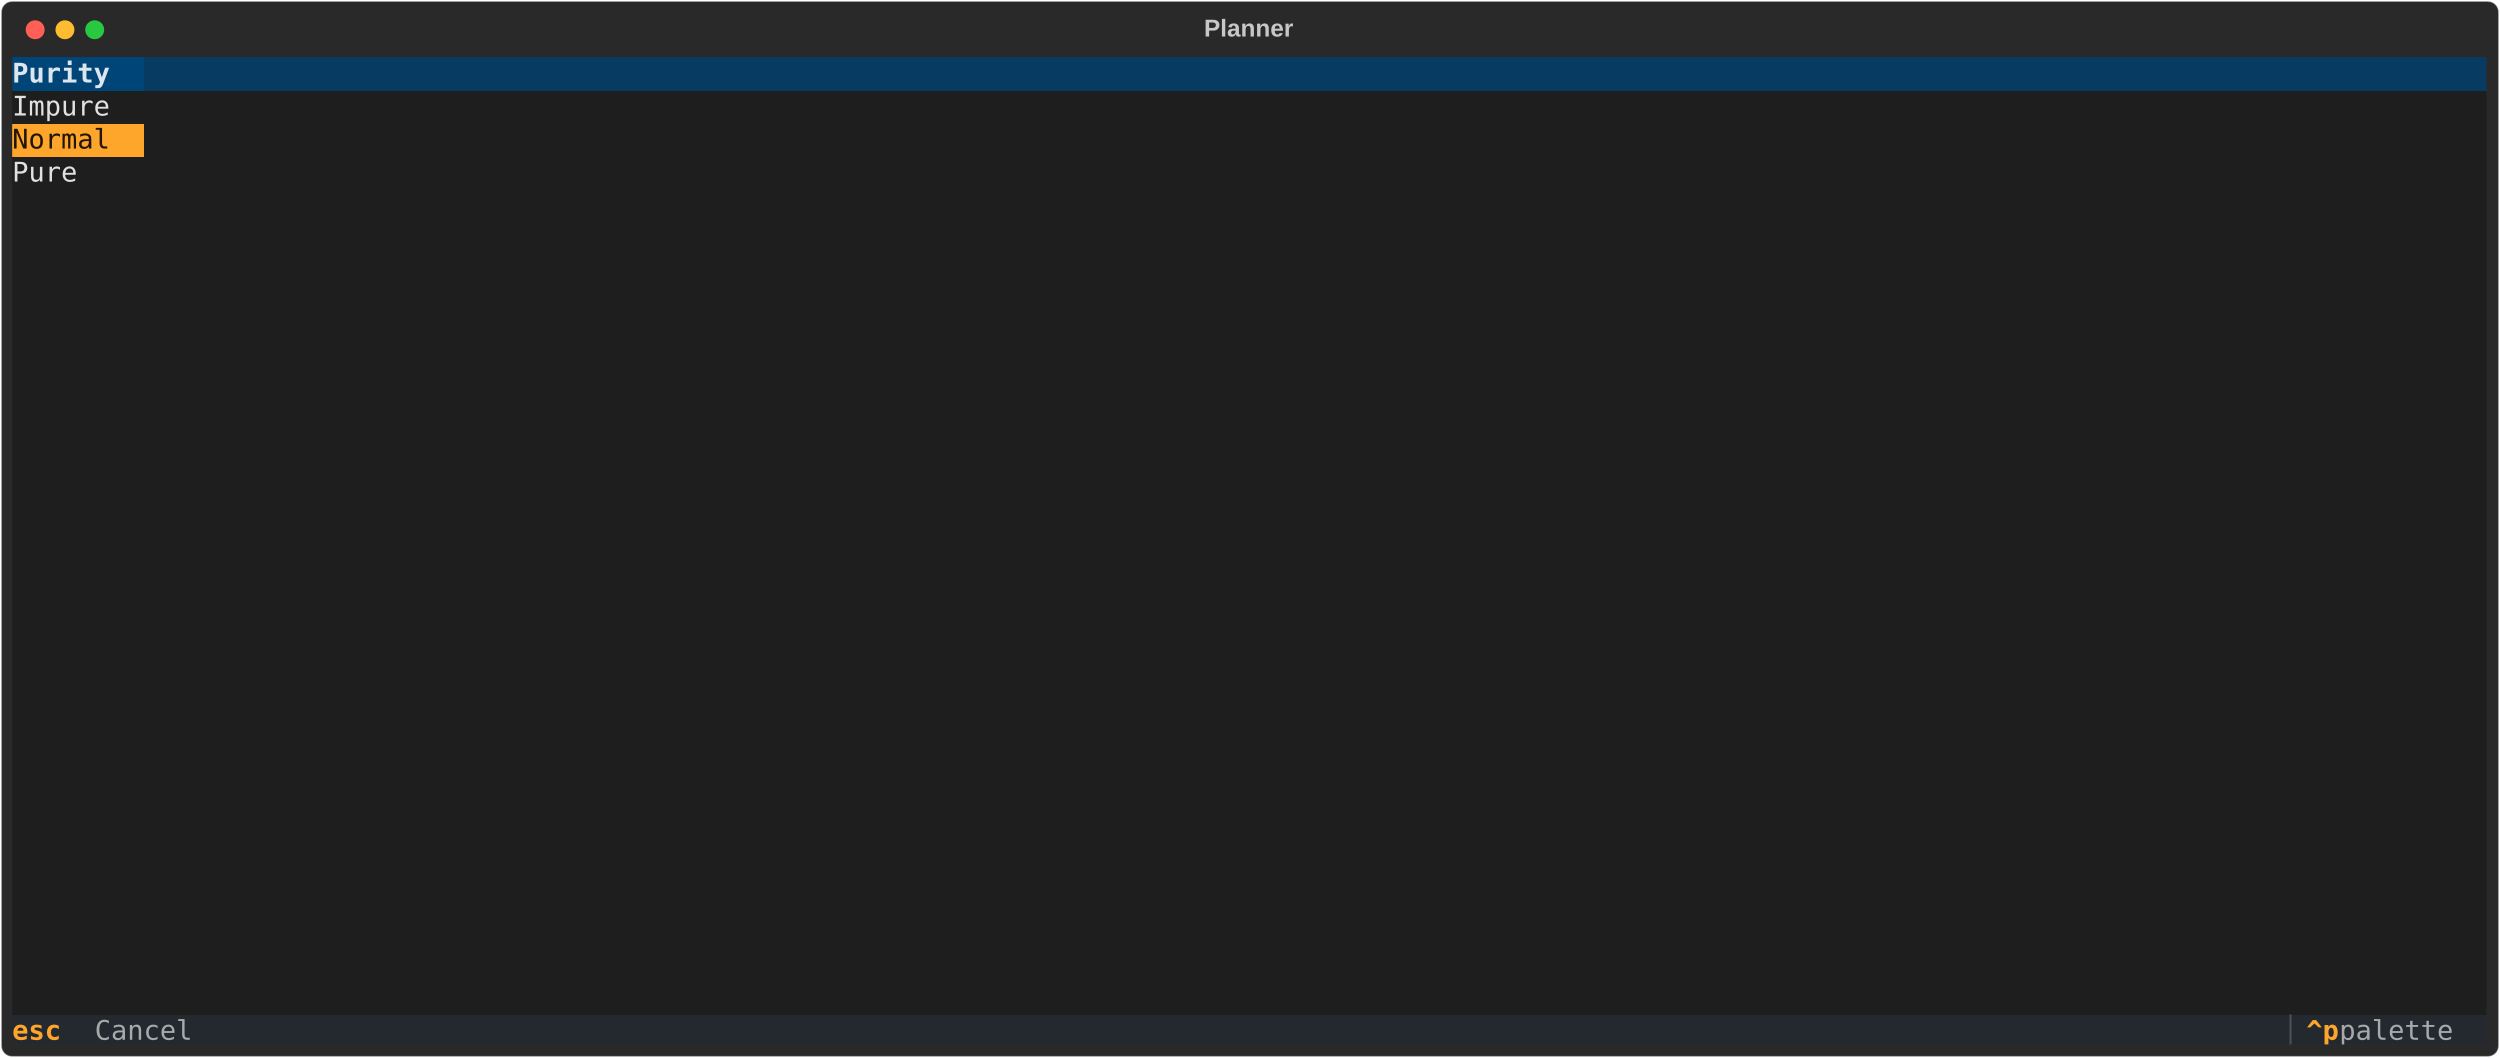
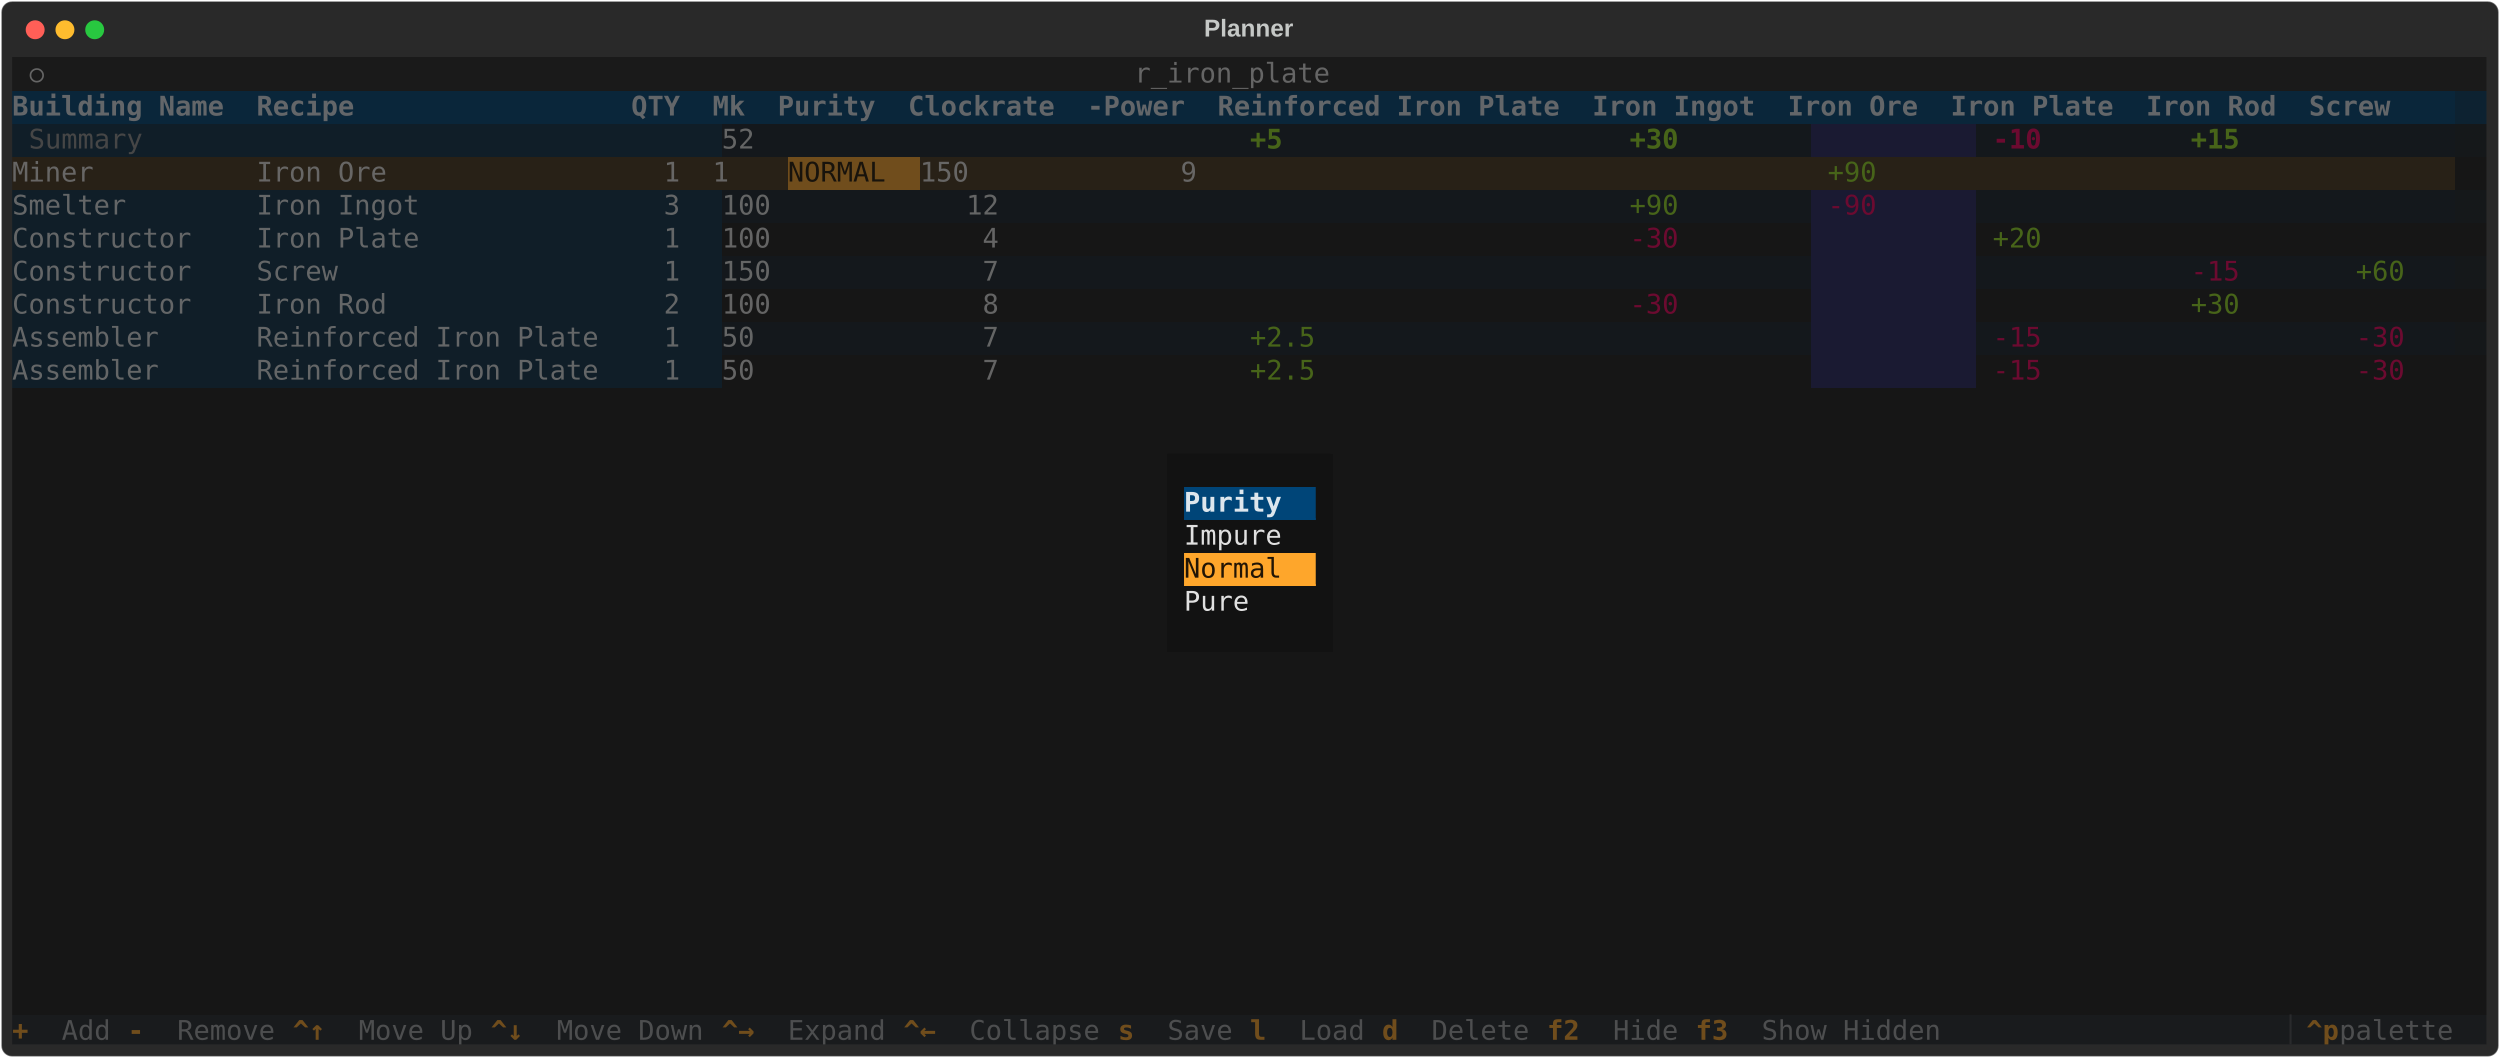
<svg xmlns="http://www.w3.org/2000/svg" class="rich-terminal" viewBox="0 0 1848 782.0">
  <style>

    @font-face {
        font-family: "Fira Code";
        src: local("FiraCode-Regular"),
                url("https://cdnjs.cloudflare.com/ajax/libs/firacode/6.2.0/woff2/FiraCode-Regular.woff2") format("woff2"),
                url("https://cdnjs.cloudflare.com/ajax/libs/firacode/6.2.0/woff/FiraCode-Regular.woff") format("woff");
        font-style: normal;
        font-weight: 400;
    }
    @font-face {
        font-family: "Fira Code";
        src: local("FiraCode-Bold"),
                url("https://cdnjs.cloudflare.com/ajax/libs/firacode/6.2.0/woff2/FiraCode-Bold.woff2") format("woff2"),
                url("https://cdnjs.cloudflare.com/ajax/libs/firacode/6.2.0/woff/FiraCode-Bold.woff") format("woff");
        font-style: bold;
        font-weight: 700;
    }

-     .terminal-1578065207-matrix {
+     .terminal-2297767267-matrix {
        font-family: Fira Code, monospace;
        font-size: 20px;
        line-height: 24.4px;
        font-variant-east-asian: full-width;
    }

-     .terminal-1578065207-title {
+     .terminal-2297767267-title {
        font-size: 18px;
        font-weight: bold;
        font-family: arial;
    }

-     .terminal-1578065207-r1 { fill: #dde6ed;font-weight: bold }
- .terminal-1578065207-r2 { fill: #dde6ed }
- .terminal-1578065207-r3 { fill: #c5c8c6 }
- .terminal-1578065207-r4 { fill: #e1e1e1 }
- .terminal-1578065207-r5 { fill: #211505 }
- .terminal-1578065207-r6 { fill: #fea62b;font-weight: bold }
- .terminal-1578065207-r7 { fill: #a7a9ab }
- .terminal-1578065207-r8 { fill: #e2e3e3 }
- .terminal-1578065207-r9 { fill: #4c5055 }
+     .terminal-2297767267-r1 { fill: #e0e0e0 }
+ .terminal-2297767267-r2 { fill: #656565 }
+ .terminal-2297767267-r3 { fill: #c5c8c6 }
+ .terminal-2297767267-r4 { fill: #636669;font-weight: bold }
+ .terminal-2297767267-r5 { fill: #636669 }
+ .terminal-2297767267-r6 { fill: #646667 }
+ .terminal-2297767267-r7 { fill: #464646 }
+ .terminal-2297767267-r8 { fill: #646565 }
+ .terminal-2297767267-r9 { fill: #476419;font-weight: bold }
+ .terminal-2297767267-r10 { fill: #6c0a30;font-weight: bold }
+ .terminal-2297767267-r11 { fill: #676665 }
+ .terminal-2297767267-r12 { fill: #18130c }
+ .terminal-2297767267-r13 { fill: #476419 }
+ .terminal-2297767267-r14 { fill: #646464 }
+ .terminal-2297767267-r15 { fill: #6c0a30 }
+ .terminal-2297767267-r16 { fill: #121212 }
+ .terminal-2297767267-r17 { fill: #dde6ed;font-weight: bold }
+ .terminal-2297767267-r18 { fill: #dde6ed }
+ .terminal-2297767267-r19 { fill: #211505 }
+ .terminal-2297767267-r20 { fill: #704d1c;font-weight: bold }
+ .terminal-2297767267-r21 { fill: #4d4e4f }
+ .terminal-2297767267-r22 { fill: #292a2c }
    </style>
  <defs>
-     <clipPath id="terminal-1578065207-clip-terminal">
+     <clipPath id="terminal-2297767267-clip-terminal">
      <rect x="0" y="0" width="1829.0" height="731.0" />
    </clipPath>
-     <clipPath id="terminal-1578065207-line-0">
+     <clipPath id="terminal-2297767267-line-0">
      <rect x="0" y="1.5" width="1830" height="24.65" />
    </clipPath>
-     <clipPath id="terminal-1578065207-line-1">
+     <clipPath id="terminal-2297767267-line-1">
      <rect x="0" y="25.9" width="1830" height="24.65" />
    </clipPath>
-     <clipPath id="terminal-1578065207-line-2">
+     <clipPath id="terminal-2297767267-line-2">
      <rect x="0" y="50.3" width="1830" height="24.65" />
    </clipPath>
-     <clipPath id="terminal-1578065207-line-3">
+     <clipPath id="terminal-2297767267-line-3">
      <rect x="0" y="74.7" width="1830" height="24.65" />
    </clipPath>
-     <clipPath id="terminal-1578065207-line-4">
+     <clipPath id="terminal-2297767267-line-4">
      <rect x="0" y="99.1" width="1830" height="24.65" />
    </clipPath>
-     <clipPath id="terminal-1578065207-line-5">
+     <clipPath id="terminal-2297767267-line-5">
      <rect x="0" y="123.5" width="1830" height="24.65" />
    </clipPath>
-     <clipPath id="terminal-1578065207-line-6">
+     <clipPath id="terminal-2297767267-line-6">
      <rect x="0" y="147.9" width="1830" height="24.65" />
    </clipPath>
-     <clipPath id="terminal-1578065207-line-7">
+     <clipPath id="terminal-2297767267-line-7">
      <rect x="0" y="172.3" width="1830" height="24.65" />
    </clipPath>
-     <clipPath id="terminal-1578065207-line-8">
+     <clipPath id="terminal-2297767267-line-8">
      <rect x="0" y="196.7" width="1830" height="24.65" />
    </clipPath>
-     <clipPath id="terminal-1578065207-line-9">
+     <clipPath id="terminal-2297767267-line-9">
      <rect x="0" y="221.1" width="1830" height="24.65" />
    </clipPath>
-     <clipPath id="terminal-1578065207-line-10">
+     <clipPath id="terminal-2297767267-line-10">
      <rect x="0" y="245.5" width="1830" height="24.65" />
    </clipPath>
-     <clipPath id="terminal-1578065207-line-11">
+     <clipPath id="terminal-2297767267-line-11">
      <rect x="0" y="269.9" width="1830" height="24.65" />
    </clipPath>
-     <clipPath id="terminal-1578065207-line-12">
+     <clipPath id="terminal-2297767267-line-12">
      <rect x="0" y="294.3" width="1830" height="24.65" />
    </clipPath>
-     <clipPath id="terminal-1578065207-line-13">
+     <clipPath id="terminal-2297767267-line-13">
      <rect x="0" y="318.7" width="1830" height="24.65" />
    </clipPath>
-     <clipPath id="terminal-1578065207-line-14">
+     <clipPath id="terminal-2297767267-line-14">
      <rect x="0" y="343.1" width="1830" height="24.65" />
    </clipPath>
-     <clipPath id="terminal-1578065207-line-15">
+     <clipPath id="terminal-2297767267-line-15">
      <rect x="0" y="367.5" width="1830" height="24.65" />
    </clipPath>
-     <clipPath id="terminal-1578065207-line-16">
+     <clipPath id="terminal-2297767267-line-16">
      <rect x="0" y="391.9" width="1830" height="24.65" />
    </clipPath>
-     <clipPath id="terminal-1578065207-line-17">
+     <clipPath id="terminal-2297767267-line-17">
      <rect x="0" y="416.3" width="1830" height="24.65" />
    </clipPath>
-     <clipPath id="terminal-1578065207-line-18">
+     <clipPath id="terminal-2297767267-line-18">
      <rect x="0" y="440.7" width="1830" height="24.65" />
    </clipPath>
-     <clipPath id="terminal-1578065207-line-19">
+     <clipPath id="terminal-2297767267-line-19">
      <rect x="0" y="465.1" width="1830" height="24.65" />
    </clipPath>
-     <clipPath id="terminal-1578065207-line-20">
+     <clipPath id="terminal-2297767267-line-20">
      <rect x="0" y="489.5" width="1830" height="24.65" />
    </clipPath>
-     <clipPath id="terminal-1578065207-line-21">
+     <clipPath id="terminal-2297767267-line-21">
      <rect x="0" y="513.9" width="1830" height="24.65" />
    </clipPath>
-     <clipPath id="terminal-1578065207-line-22">
+     <clipPath id="terminal-2297767267-line-22">
      <rect x="0" y="538.3" width="1830" height="24.65" />
    </clipPath>
-     <clipPath id="terminal-1578065207-line-23">
+     <clipPath id="terminal-2297767267-line-23">
      <rect x="0" y="562.7" width="1830" height="24.65" />
    </clipPath>
-     <clipPath id="terminal-1578065207-line-24">
+     <clipPath id="terminal-2297767267-line-24">
      <rect x="0" y="587.1" width="1830" height="24.65" />
    </clipPath>
-     <clipPath id="terminal-1578065207-line-25">
+     <clipPath id="terminal-2297767267-line-25">
      <rect x="0" y="611.5" width="1830" height="24.65" />
    </clipPath>
-     <clipPath id="terminal-1578065207-line-26">
+     <clipPath id="terminal-2297767267-line-26">
      <rect x="0" y="635.9" width="1830" height="24.65" />
    </clipPath>
-     <clipPath id="terminal-1578065207-line-27">
+     <clipPath id="terminal-2297767267-line-27">
      <rect x="0" y="660.3" width="1830" height="24.65" />
    </clipPath>
-     <clipPath id="terminal-1578065207-line-28">
+     <clipPath id="terminal-2297767267-line-28">
      <rect x="0" y="684.7" width="1830" height="24.65" />
    </clipPath>
  </defs>
  <rect fill="#292929" stroke="rgba(255,255,255,0.35)" stroke-width="1" x="1" y="1" width="1846" height="780" rx="8" />
-   <text class="terminal-1578065207-title" fill="#c5c8c6" text-anchor="middle" x="923" y="27">Planner</text>
+   <text class="terminal-2297767267-title" fill="#c5c8c6" text-anchor="middle" x="923" y="27">Planner</text>
  <g transform="translate(26,22)">
    <circle cx="0" cy="0" r="7" fill="#ff5f57" />
    <circle cx="22" cy="0" r="7" fill="#febc2e" />
    <circle cx="44" cy="0" r="7" fill="#28c840" />
  </g>
-   <g transform="translate(9, 41)" clip-path="url(#terminal-1578065207-clip-terminal)">
-     <rect fill="#004578" x="0" y="1.5" width="97.6" height="24.65" shape-rendering="crispEdges" />
-     <rect fill="#073b61" x="97.6" y="1.5" width="1732.4" height="24.65" shape-rendering="crispEdges" />
-     <rect fill="#1e1e1e" x="0" y="25.9" width="97.6" height="24.65" shape-rendering="crispEdges" />
-     <rect fill="#1e1e1e" x="97.6" y="25.9" width="1732.4" height="24.65" shape-rendering="crispEdges" />
-     <rect fill="#fea62b" x="0" y="50.3" width="97.6" height="24.65" shape-rendering="crispEdges" />
-     <rect fill="#1e1e1e" x="97.6" y="50.3" width="1732.4" height="24.65" shape-rendering="crispEdges" />
-     <rect fill="#1e1e1e" x="0" y="74.7" width="97.6" height="24.65" shape-rendering="crispEdges" />
-     <rect fill="#1e1e1e" x="97.6" y="74.7" width="1732.4" height="24.65" shape-rendering="crispEdges" />
-     <rect fill="#1e1e1e" x="0" y="99.1" width="1830" height="24.65" shape-rendering="crispEdges" />
-     <rect fill="#1e1e1e" x="0" y="123.5" width="1830" height="24.65" shape-rendering="crispEdges" />
-     <rect fill="#1e1e1e" x="0" y="147.9" width="1830" height="24.65" shape-rendering="crispEdges" />
-     <rect fill="#1e1e1e" x="0" y="172.3" width="1830" height="24.65" shape-rendering="crispEdges" />
-     <rect fill="#1e1e1e" x="0" y="196.7" width="1830" height="24.65" shape-rendering="crispEdges" />
-     <rect fill="#1e1e1e" x="0" y="221.1" width="1830" height="24.65" shape-rendering="crispEdges" />
-     <rect fill="#1e1e1e" x="0" y="245.5" width="1830" height="24.65" shape-rendering="crispEdges" />
-     <rect fill="#1e1e1e" x="0" y="269.9" width="1830" height="24.65" shape-rendering="crispEdges" />
-     <rect fill="#1e1e1e" x="0" y="294.3" width="1830" height="24.65" shape-rendering="crispEdges" />
-     <rect fill="#1e1e1e" x="0" y="318.7" width="1830" height="24.65" shape-rendering="crispEdges" />
-     <rect fill="#1e1e1e" x="0" y="343.1" width="1830" height="24.65" shape-rendering="crispEdges" />
-     <rect fill="#1e1e1e" x="0" y="367.5" width="1830" height="24.65" shape-rendering="crispEdges" />
-     <rect fill="#1e1e1e" x="0" y="391.9" width="1830" height="24.65" shape-rendering="crispEdges" />
-     <rect fill="#1e1e1e" x="0" y="416.3" width="1830" height="24.65" shape-rendering="crispEdges" />
-     <rect fill="#1e1e1e" x="0" y="440.7" width="1830" height="24.65" shape-rendering="crispEdges" />
-     <rect fill="#1e1e1e" x="0" y="465.1" width="1830" height="24.65" shape-rendering="crispEdges" />
-     <rect fill="#1e1e1e" x="0" y="489.5" width="1830" height="24.65" shape-rendering="crispEdges" />
-     <rect fill="#1e1e1e" x="0" y="513.9" width="1830" height="24.65" shape-rendering="crispEdges" />
-     <rect fill="#1e1e1e" x="0" y="538.3" width="1830" height="24.65" shape-rendering="crispEdges" />
-     <rect fill="#1e1e1e" x="0" y="562.7" width="1830" height="24.65" shape-rendering="crispEdges" />
-     <rect fill="#1e1e1e" x="0" y="587.1" width="1830" height="24.65" shape-rendering="crispEdges" />
-     <rect fill="#1e1e1e" x="0" y="611.5" width="1830" height="24.65" shape-rendering="crispEdges" />
-     <rect fill="#1e1e1e" x="0" y="635.9" width="1830" height="24.65" shape-rendering="crispEdges" />
-     <rect fill="#1e1e1e" x="0" y="660.3" width="1830" height="24.65" shape-rendering="crispEdges" />
-     <rect fill="#1e1e1e" x="0" y="684.7" width="1830" height="24.65" shape-rendering="crispEdges" />
-     <rect fill="#24292f" x="0" y="709.1" width="61" height="24.65" shape-rendering="crispEdges" />
-     <rect fill="#24292f" x="61" y="709.1" width="85.4" height="24.65" shape-rendering="crispEdges" />
-     <rect fill="#24292f" x="146.4" y="709.1" width="1537.2" height="24.65" shape-rendering="crispEdges" />
-     <rect fill="#24292f" x="1683.6" y="709.1" width="12.2" height="24.65" shape-rendering="crispEdges" />
-     <rect fill="#24292f" x="1695.8" y="709.1" width="24.4" height="24.65" shape-rendering="crispEdges" />
-     <rect fill="#24292f" x="1720.2" y="709.1" width="97.6" height="24.65" shape-rendering="crispEdges" />
-     <rect fill="#24292f" x="1817.8" y="709.1" width="12.2" height="24.65" shape-rendering="crispEdges" />
-     <g class="terminal-1578065207-matrix">
-       <text class="terminal-1578065207-r1" x="0" y="20" textLength="97.6" clip-path="url(#terminal-1578065207-line-0)"> Purity </text>
-       <text class="terminal-1578065207-r3" x="1830" y="20" textLength="12.2" clip-path="url(#terminal-1578065207-line-0)">
- </text>
-       <text class="terminal-1578065207-r4" x="0" y="44.4" textLength="97.6" clip-path="url(#terminal-1578065207-line-1)"> Impure </text>
-       <text class="terminal-1578065207-r3" x="1830" y="44.4" textLength="12.2" clip-path="url(#terminal-1578065207-line-1)">
- </text>
-       <text class="terminal-1578065207-r5" x="0" y="68.8" textLength="97.6" clip-path="url(#terminal-1578065207-line-2)"> Normal </text>
-       <text class="terminal-1578065207-r3" x="1830" y="68.8" textLength="12.2" clip-path="url(#terminal-1578065207-line-2)">
- </text>
-       <text class="terminal-1578065207-r4" x="0" y="93.2" textLength="97.6" clip-path="url(#terminal-1578065207-line-3)"> Pure   </text>
-       <text class="terminal-1578065207-r3" x="1830" y="93.2" textLength="12.2" clip-path="url(#terminal-1578065207-line-3)">
- </text>
-       <text class="terminal-1578065207-r3" x="1830" y="117.6" textLength="12.2" clip-path="url(#terminal-1578065207-line-4)">
- </text>
-       <text class="terminal-1578065207-r3" x="1830" y="142" textLength="12.2" clip-path="url(#terminal-1578065207-line-5)">
- </text>
-       <text class="terminal-1578065207-r3" x="1830" y="166.4" textLength="12.2" clip-path="url(#terminal-1578065207-line-6)">
- </text>
-       <text class="terminal-1578065207-r3" x="1830" y="190.8" textLength="12.2" clip-path="url(#terminal-1578065207-line-7)">
- </text>
-       <text class="terminal-1578065207-r3" x="1830" y="215.2" textLength="12.2" clip-path="url(#terminal-1578065207-line-8)">
- </text>
-       <text class="terminal-1578065207-r3" x="1830" y="239.6" textLength="12.2" clip-path="url(#terminal-1578065207-line-9)">
- </text>
-       <text class="terminal-1578065207-r3" x="1830" y="264" textLength="12.2" clip-path="url(#terminal-1578065207-line-10)">
- </text>
-       <text class="terminal-1578065207-r3" x="1830" y="288.4" textLength="12.2" clip-path="url(#terminal-1578065207-line-11)">
- </text>
-       <text class="terminal-1578065207-r3" x="1830" y="312.8" textLength="12.2" clip-path="url(#terminal-1578065207-line-12)">
- </text>
-       <text class="terminal-1578065207-r3" x="1830" y="337.2" textLength="12.2" clip-path="url(#terminal-1578065207-line-13)">
- </text>
-       <text class="terminal-1578065207-r3" x="1830" y="361.6" textLength="12.2" clip-path="url(#terminal-1578065207-line-14)">
- </text>
-       <text class="terminal-1578065207-r3" x="1830" y="386" textLength="12.2" clip-path="url(#terminal-1578065207-line-15)">
- </text>
-       <text class="terminal-1578065207-r3" x="1830" y="410.4" textLength="12.2" clip-path="url(#terminal-1578065207-line-16)">
- </text>
-       <text class="terminal-1578065207-r3" x="1830" y="434.8" textLength="12.2" clip-path="url(#terminal-1578065207-line-17)">
- </text>
-       <text class="terminal-1578065207-r3" x="1830" y="459.2" textLength="12.2" clip-path="url(#terminal-1578065207-line-18)">
- </text>
-       <text class="terminal-1578065207-r3" x="1830" y="483.6" textLength="12.2" clip-path="url(#terminal-1578065207-line-19)">
- </text>
-       <text class="terminal-1578065207-r3" x="1830" y="508" textLength="12.2" clip-path="url(#terminal-1578065207-line-20)">
- </text>
-       <text class="terminal-1578065207-r3" x="1830" y="532.4" textLength="12.2" clip-path="url(#terminal-1578065207-line-21)">
- </text>
-       <text class="terminal-1578065207-r3" x="1830" y="556.8" textLength="12.2" clip-path="url(#terminal-1578065207-line-22)">
- </text>
-       <text class="terminal-1578065207-r3" x="1830" y="581.2" textLength="12.2" clip-path="url(#terminal-1578065207-line-23)">
- </text>
-       <text class="terminal-1578065207-r3" x="1830" y="605.6" textLength="12.2" clip-path="url(#terminal-1578065207-line-24)">
- </text>
-       <text class="terminal-1578065207-r3" x="1830" y="630" textLength="12.2" clip-path="url(#terminal-1578065207-line-25)">
- </text>
-       <text class="terminal-1578065207-r3" x="1830" y="654.4" textLength="12.2" clip-path="url(#terminal-1578065207-line-26)">
- </text>
-       <text class="terminal-1578065207-r3" x="1830" y="678.8" textLength="12.2" clip-path="url(#terminal-1578065207-line-27)">
- </text>
-       <text class="terminal-1578065207-r3" x="1830" y="703.2" textLength="12.2" clip-path="url(#terminal-1578065207-line-28)">
- </text>
-       <text class="terminal-1578065207-r6" x="0" y="727.6" textLength="61" clip-path="url(#terminal-1578065207-line-29)"> esc </text>
-       <text class="terminal-1578065207-r7" x="61" y="727.6" textLength="85.4" clip-path="url(#terminal-1578065207-line-29)">Cancel </text>
-       <text class="terminal-1578065207-r9" x="1683.6" y="727.6" textLength="12.2" clip-path="url(#terminal-1578065207-line-29)">▏</text>
-       <text class="terminal-1578065207-r6" x="1695.8" y="727.6" textLength="24.4" clip-path="url(#terminal-1578065207-line-29)">^p</text>
-       <text class="terminal-1578065207-r7" x="1720.2" y="727.6" textLength="97.6" clip-path="url(#terminal-1578065207-line-29)"> palette</text>
+   <g transform="translate(9, 41)" clip-path="url(#terminal-2297767267-clip-terminal)">
+     <rect fill="#1a1a1a" x="0" y="1.5" width="12.2" height="24.65" shape-rendering="crispEdges" />
+     <rect fill="#1a1a1a" x="12.2" y="1.5" width="12.2" height="24.65" shape-rendering="crispEdges" />
+     <rect fill="#1a1a1a" x="24.4" y="1.5" width="805.2" height="24.65" shape-rendering="crispEdges" />
+     <rect fill="#1a1a1a" x="829.6" y="1.5" width="146.4" height="24.65" shape-rendering="crispEdges" />
+     <rect fill="#1a1a1a" x="976" y="1.5" width="744.2" height="24.65" shape-rendering="crispEdges" />
+     <rect fill="#1a1a1a" x="1720.2" y="1.5" width="0" height="24.65" shape-rendering="crispEdges" />
+     <rect fill="#1a1a1a" x="1720.2" y="1.5" width="109.8" height="24.65" shape-rendering="crispEdges" />
+     <rect fill="#0a263a" x="0" y="25.9" width="1805.6" height="24.65" shape-rendering="crispEdges" />
+     <rect fill="#0d2231" x="1805.6" y="25.9" width="24.4" height="24.65" shape-rendering="crispEdges" />
+     <rect fill="#101e28" x="0" y="50.3" width="12.2" height="24.65" shape-rendering="crispEdges" />
+     <rect fill="#101e28" x="12.2" y="50.3" width="158.6" height="24.65" shape-rendering="crispEdges" />
+     <rect fill="#101e28" x="170.8" y="50.3" width="353.8" height="24.65" shape-rendering="crispEdges" />
+     <rect fill="#14181c" x="524.6" y="50.3" width="390.4" height="24.65" shape-rendering="crispEdges" />
+     <rect fill="#14181c" x="915" y="50.3" width="256.2" height="24.65" shape-rendering="crispEdges" />
+     <rect fill="#14181c" x="1171.2" y="50.3" width="24.4" height="24.65" shape-rendering="crispEdges" />
+     <rect fill="#14181c" x="1195.6" y="50.3" width="122" height="24.65" shape-rendering="crispEdges" />
+     <rect fill="#14181c" x="1317.6" y="50.3" width="12.2" height="24.65" shape-rendering="crispEdges" />
+     <rect fill="#1a1a32" x="1329.8" y="50.3" width="122" height="24.65" shape-rendering="crispEdges" />
+     <rect fill="#14181c" x="1451.8" y="50.3" width="12.2" height="24.65" shape-rendering="crispEdges" />
+     <rect fill="#14181c" x="1464" y="50.3" width="122" height="24.65" shape-rendering="crispEdges" />
+     <rect fill="#14181c" x="1586" y="50.3" width="24.4" height="24.65" shape-rendering="crispEdges" />
+     <rect fill="#14181c" x="1610.4" y="50.3" width="97.6" height="24.65" shape-rendering="crispEdges" />
+     <rect fill="#14181c" x="1708" y="50.3" width="97.6" height="24.65" shape-rendering="crispEdges" />
+     <rect fill="#15181a" x="1805.6" y="50.3" width="24.4" height="24.65" shape-rendering="crispEdges" />
+     <rect fill="#282117" x="0" y="74.7" width="573.4" height="24.65" shape-rendering="crispEdges" />
+     <rect fill="#704d1c" x="573.4" y="74.7" width="97.6" height="24.65" shape-rendering="crispEdges" />
+     <rect fill="#282117" x="671" y="74.7" width="671" height="24.65" shape-rendering="crispEdges" />
+     <rect fill="#282117" x="1342" y="74.7" width="97.6" height="24.65" shape-rendering="crispEdges" />
+     <rect fill="#282117" x="1439.6" y="74.7" width="366" height="24.65" shape-rendering="crispEdges" />
+     <rect fill="#161616" x="1805.6" y="74.7" width="24.4" height="24.65" shape-rendering="crispEdges" />
+     <rect fill="#101e28" x="0" y="99.1" width="524.6" height="24.65" shape-rendering="crispEdges" />
+     <rect fill="#14181c" x="524.6" y="99.1" width="671" height="24.65" shape-rendering="crispEdges" />
+     <rect fill="#14181c" x="1195.6" y="99.1" width="122" height="24.65" shape-rendering="crispEdges" />
+     <rect fill="#14181c" x="1317.6" y="99.1" width="12.2" height="24.65" shape-rendering="crispEdges" />
+     <rect fill="#1a1a32" x="1329.8" y="99.1" width="12.2" height="24.65" shape-rendering="crispEdges" />
+     <rect fill="#1a1a32" x="1342" y="99.1" width="97.6" height="24.65" shape-rendering="crispEdges" />
+     <rect fill="#1a1a32" x="1439.6" y="99.1" width="12.2" height="24.65" shape-rendering="crispEdges" />
+     <rect fill="#14181c" x="1451.8" y="99.1" width="353.8" height="24.65" shape-rendering="crispEdges" />
+     <rect fill="#15181a" x="1805.6" y="99.1" width="24.4" height="24.65" shape-rendering="crispEdges" />
+     <rect fill="#101e28" x="0" y="123.5" width="524.6" height="24.65" shape-rendering="crispEdges" />
+     <rect fill="#161616" x="524.6" y="123.5" width="671" height="24.65" shape-rendering="crispEdges" />
+     <rect fill="#161616" x="1195.6" y="123.5" width="122" height="24.65" shape-rendering="crispEdges" />
+     <rect fill="#161616" x="1317.6" y="123.5" width="12.2" height="24.65" shape-rendering="crispEdges" />
+     <rect fill="#1a1a32" x="1329.8" y="123.5" width="122" height="24.65" shape-rendering="crispEdges" />
+     <rect fill="#161616" x="1451.8" y="123.5" width="12.2" height="24.65" shape-rendering="crispEdges" />
+     <rect fill="#161616" x="1464" y="123.5" width="122" height="24.65" shape-rendering="crispEdges" />
+     <rect fill="#161616" x="1586" y="123.5" width="244" height="24.65" shape-rendering="crispEdges" />
+     <rect fill="#101e28" x="0" y="147.9" width="524.6" height="24.65" shape-rendering="crispEdges" />
+     <rect fill="#14181c" x="524.6" y="147.9" width="805.2" height="24.65" shape-rendering="crispEdges" />
+     <rect fill="#1a1a32" x="1329.8" y="147.9" width="122" height="24.65" shape-rendering="crispEdges" />
+     <rect fill="#14181c" x="1451.8" y="147.9" width="158.6" height="24.65" shape-rendering="crispEdges" />
+     <rect fill="#14181c" x="1610.4" y="147.9" width="97.6" height="24.65" shape-rendering="crispEdges" />
+     <rect fill="#14181c" x="1708" y="147.9" width="24.4" height="24.65" shape-rendering="crispEdges" />
+     <rect fill="#14181c" x="1732.4" y="147.9" width="61" height="24.65" shape-rendering="crispEdges" />
+     <rect fill="#14181c" x="1793.4" y="147.9" width="12.2" height="24.65" shape-rendering="crispEdges" />
+     <rect fill="#15181a" x="1805.6" y="147.9" width="24.4" height="24.65" shape-rendering="crispEdges" />
+     <rect fill="#101e28" x="0" y="172.3" width="524.6" height="24.65" shape-rendering="crispEdges" />
+     <rect fill="#161616" x="524.6" y="172.3" width="671" height="24.65" shape-rendering="crispEdges" />
+     <rect fill="#161616" x="1195.6" y="172.3" width="122" height="24.65" shape-rendering="crispEdges" />
+     <rect fill="#161616" x="1317.6" y="172.3" width="12.2" height="24.65" shape-rendering="crispEdges" />
+     <rect fill="#1a1a32" x="1329.8" y="172.3" width="122" height="24.65" shape-rendering="crispEdges" />
+     <rect fill="#161616" x="1451.8" y="172.3" width="158.6" height="24.65" shape-rendering="crispEdges" />
+     <rect fill="#161616" x="1610.4" y="172.3" width="97.6" height="24.65" shape-rendering="crispEdges" />
+     <rect fill="#161616" x="1708" y="172.3" width="122" height="24.65" shape-rendering="crispEdges" />
+     <rect fill="#101e28" x="0" y="196.7" width="524.6" height="24.65" shape-rendering="crispEdges" />
+     <rect fill="#14181c" x="524.6" y="196.7" width="390.4" height="24.65" shape-rendering="crispEdges" />
+     <rect fill="#14181c" x="915" y="196.7" width="256.2" height="24.65" shape-rendering="crispEdges" />
+     <rect fill="#14181c" x="1171.2" y="196.7" width="158.6" height="24.65" shape-rendering="crispEdges" />
+     <rect fill="#1a1a32" x="1329.8" y="196.7" width="122" height="24.65" shape-rendering="crispEdges" />
+     <rect fill="#14181c" x="1451.8" y="196.7" width="12.2" height="24.65" shape-rendering="crispEdges" />
+     <rect fill="#14181c" x="1464" y="196.7" width="122" height="24.65" shape-rendering="crispEdges" />
+     <rect fill="#14181c" x="1586" y="196.7" width="146.4" height="24.65" shape-rendering="crispEdges" />
+     <rect fill="#14181c" x="1732.4" y="196.7" width="61" height="24.65" shape-rendering="crispEdges" />
+     <rect fill="#14181c" x="1793.4" y="196.7" width="12.2" height="24.65" shape-rendering="crispEdges" />
+     <rect fill="#15181a" x="1805.6" y="196.7" width="24.4" height="24.65" shape-rendering="crispEdges" />
+     <rect fill="#101e28" x="0" y="221.1" width="524.6" height="24.65" shape-rendering="crispEdges" />
+     <rect fill="#161616" x="524.6" y="221.1" width="390.4" height="24.65" shape-rendering="crispEdges" />
+     <rect fill="#161616" x="915" y="221.1" width="256.2" height="24.65" shape-rendering="crispEdges" />
+     <rect fill="#161616" x="1171.2" y="221.1" width="158.6" height="24.65" shape-rendering="crispEdges" />
+     <rect fill="#1a1a32" x="1329.8" y="221.1" width="122" height="24.65" shape-rendering="crispEdges" />
+     <rect fill="#161616" x="1451.8" y="221.1" width="12.2" height="24.65" shape-rendering="crispEdges" />
+     <rect fill="#161616" x="1464" y="221.1" width="122" height="24.65" shape-rendering="crispEdges" />
+     <rect fill="#161616" x="1586" y="221.1" width="146.4" height="24.65" shape-rendering="crispEdges" />
+     <rect fill="#161616" x="1732.4" y="221.1" width="61" height="24.65" shape-rendering="crispEdges" />
+     <rect fill="#161616" x="1793.4" y="221.1" width="36.6" height="24.65" shape-rendering="crispEdges" />
+     <rect fill="#161616" x="0" y="245.5" width="1830" height="24.65" shape-rendering="crispEdges" />
+     <rect fill="#161616" x="0" y="269.9" width="1830" height="24.65" shape-rendering="crispEdges" />
+     <rect fill="#161616" x="0" y="294.3" width="854" height="24.65" shape-rendering="crispEdges" />
+     <rect fill="#121212" x="854" y="294.3" width="122" height="24.65" shape-rendering="crispEdges" />
+     <rect fill="#161616" x="976" y="294.3" width="854" height="24.65" shape-rendering="crispEdges" />
+     <rect fill="#161616" x="0" y="318.7" width="854" height="24.65" shape-rendering="crispEdges" />
+     <rect fill="#121212" x="854" y="318.7" width="12.2" height="24.65" shape-rendering="crispEdges" />
+     <rect fill="#004578" x="866.2" y="318.7" width="97.6" height="24.65" shape-rendering="crispEdges" />
+     <rect fill="#04385e" x="963.8" y="318.7" width="0" height="24.65" shape-rendering="crispEdges" />
+     <rect fill="#121212" x="963.8" y="318.7" width="12.2" height="24.65" shape-rendering="crispEdges" />
+     <rect fill="#161616" x="976" y="318.7" width="854" height="24.65" shape-rendering="crispEdges" />
+     <rect fill="#161616" x="0" y="343.1" width="854" height="24.65" shape-rendering="crispEdges" />
+     <rect fill="#121212" x="854" y="343.1" width="12.2" height="24.65" shape-rendering="crispEdges" />
+     <rect fill="#121212" x="866.2" y="343.1" width="97.6" height="24.65" shape-rendering="crispEdges" />
+     <rect fill="#121212" x="963.8" y="343.1" width="0" height="24.65" shape-rendering="crispEdges" />
+     <rect fill="#121212" x="963.8" y="343.1" width="12.2" height="24.65" shape-rendering="crispEdges" />
+     <rect fill="#161616" x="976" y="343.1" width="854" height="24.65" shape-rendering="crispEdges" />
+     <rect fill="#161616" x="0" y="367.5" width="854" height="24.65" shape-rendering="crispEdges" />
+     <rect fill="#121212" x="854" y="367.5" width="12.2" height="24.65" shape-rendering="crispEdges" />
+     <rect fill="#fea62b" x="866.2" y="367.5" width="97.6" height="24.65" shape-rendering="crispEdges" />
+     <rect fill="#121212" x="963.8" y="367.5" width="0" height="24.65" shape-rendering="crispEdges" />
+     <rect fill="#121212" x="963.8" y="367.5" width="12.2" height="24.65" shape-rendering="crispEdges" />
+     <rect fill="#161616" x="976" y="367.5" width="854" height="24.65" shape-rendering="crispEdges" />
+     <rect fill="#161616" x="0" y="391.9" width="854" height="24.65" shape-rendering="crispEdges" />
+     <rect fill="#121212" x="854" y="391.9" width="12.2" height="24.65" shape-rendering="crispEdges" />
+     <rect fill="#121212" x="866.2" y="391.9" width="97.6" height="24.65" shape-rendering="crispEdges" />
+     <rect fill="#121212" x="963.8" y="391.9" width="0" height="24.65" shape-rendering="crispEdges" />
+     <rect fill="#121212" x="963.8" y="391.9" width="12.2" height="24.65" shape-rendering="crispEdges" />
+     <rect fill="#161616" x="976" y="391.9" width="854" height="24.65" shape-rendering="crispEdges" />
+     <rect fill="#161616" x="0" y="416.3" width="854" height="24.65" shape-rendering="crispEdges" />
+     <rect fill="#121212" x="854" y="416.3" width="122" height="24.65" shape-rendering="crispEdges" />
+     <rect fill="#161616" x="976" y="416.3" width="854" height="24.65" shape-rendering="crispEdges" />
+     <rect fill="#161616" x="0" y="440.7" width="1830" height="24.65" shape-rendering="crispEdges" />
+     <rect fill="#161616" x="0" y="465.1" width="1830" height="24.65" shape-rendering="crispEdges" />
+     <rect fill="#161616" x="0" y="489.5" width="1830" height="24.65" shape-rendering="crispEdges" />
+     <rect fill="#161616" x="0" y="513.9" width="1830" height="24.65" shape-rendering="crispEdges" />
+     <rect fill="#161616" x="0" y="538.3" width="1830" height="24.65" shape-rendering="crispEdges" />
+     <rect fill="#161616" x="0" y="562.7" width="1830" height="24.65" shape-rendering="crispEdges" />
+     <rect fill="#161616" x="0" y="587.1" width="1830" height="24.65" shape-rendering="crispEdges" />
+     <rect fill="#161616" x="0" y="611.5" width="1830" height="24.65" shape-rendering="crispEdges" />
+     <rect fill="#161616" x="0" y="635.9" width="1830" height="24.65" shape-rendering="crispEdges" />
+     <rect fill="#161616" x="0" y="660.3" width="1830" height="24.65" shape-rendering="crispEdges" />
+     <rect fill="#161616" x="0" y="684.7" width="1830" height="24.65" shape-rendering="crispEdges" />
+     <rect fill="#191b1d" x="0" y="709.1" width="36.6" height="24.65" shape-rendering="crispEdges" />
+     <rect fill="#191b1d" x="36.6" y="709.1" width="48.8" height="24.65" shape-rendering="crispEdges" />
+     <rect fill="#191b1d" x="85.4" y="709.1" width="36.6" height="24.65" shape-rendering="crispEdges" />
+     <rect fill="#191b1d" x="122" y="709.1" width="85.4" height="24.65" shape-rendering="crispEdges" />
+     <rect fill="#191b1d" x="207.4" y="709.1" width="48.8" height="24.65" shape-rendering="crispEdges" />
+     <rect fill="#191b1d" x="256.2" y="709.1" width="97.6" height="24.65" shape-rendering="crispEdges" />
+     <rect fill="#191b1d" x="353.8" y="709.1" width="48.8" height="24.65" shape-rendering="crispEdges" />
+     <rect fill="#191b1d" x="402.6" y="709.1" width="122" height="24.65" shape-rendering="crispEdges" />
+     <rect fill="#191b1d" x="524.6" y="709.1" width="48.8" height="24.65" shape-rendering="crispEdges" />
+     <rect fill="#191b1d" x="573.4" y="709.1" width="85.4" height="24.65" shape-rendering="crispEdges" />
+     <rect fill="#191b1d" x="658.8" y="709.1" width="48.8" height="24.65" shape-rendering="crispEdges" />
+     <rect fill="#191b1d" x="707.6" y="709.1" width="109.8" height="24.65" shape-rendering="crispEdges" />
+     <rect fill="#191b1d" x="817.4" y="709.1" width="36.6" height="24.65" shape-rendering="crispEdges" />
+     <rect fill="#191b1d" x="854" y="709.1" width="61" height="24.65" shape-rendering="crispEdges" />
+     <rect fill="#191b1d" x="915" y="709.1" width="36.6" height="24.65" shape-rendering="crispEdges" />
+     <rect fill="#191b1d" x="951.6" y="709.1" width="61" height="24.65" shape-rendering="crispEdges" />
+     <rect fill="#191b1d" x="1012.6" y="709.1" width="36.6" height="24.65" shape-rendering="crispEdges" />
+     <rect fill="#191b1d" x="1049.2" y="709.1" width="85.4" height="24.65" shape-rendering="crispEdges" />
+     <rect fill="#191b1d" x="1134.6" y="709.1" width="48.8" height="24.65" shape-rendering="crispEdges" />
+     <rect fill="#191b1d" x="1183.4" y="709.1" width="61" height="24.65" shape-rendering="crispEdges" />
+     <rect fill="#191b1d" x="1244.4" y="709.1" width="48.8" height="24.65" shape-rendering="crispEdges" />
+     <rect fill="#191b1d" x="1293.2" y="709.1" width="146.4" height="24.65" shape-rendering="crispEdges" />
+     <rect fill="#191b1d" x="1439.6" y="709.1" width="244" height="24.65" shape-rendering="crispEdges" />
+     <rect fill="#191b1d" x="1683.6" y="709.1" width="12.2" height="24.65" shape-rendering="crispEdges" />
+     <rect fill="#191b1d" x="1695.8" y="709.1" width="24.4" height="24.65" shape-rendering="crispEdges" />
+     <rect fill="#191b1d" x="1720.2" y="709.1" width="97.6" height="24.65" shape-rendering="crispEdges" />
+     <rect fill="#191b1d" x="1817.8" y="709.1" width="12.2" height="24.65" shape-rendering="crispEdges" />
+     <g class="terminal-2297767267-matrix">
+       <text class="terminal-2297767267-r2" x="12.2" y="20" textLength="12.2" clip-path="url(#terminal-2297767267-line-0)">⭘</text>
+       <text class="terminal-2297767267-r2" x="829.6" y="20" textLength="146.4" clip-path="url(#terminal-2297767267-line-0)">r_iron_plate</text>
+       <text class="terminal-2297767267-r3" x="1830" y="20" textLength="12.2" clip-path="url(#terminal-2297767267-line-0)">
+ </text>
+       <text class="terminal-2297767267-r4" x="0" y="44.4" textLength="1805.6" clip-path="url(#terminal-2297767267-line-1)"> Building Name  Recipe                 QTY  Mk  Purity  Clockrate  -Power  Reinforced Iron Plate  Iron Ingot  Iron Ore  Iron Plate  Iron Rod  Screw </text>
+       <text class="terminal-2297767267-r3" x="1830" y="44.4" textLength="12.2" clip-path="url(#terminal-2297767267-line-1)">
+ </text>
+       <text class="terminal-2297767267-r7" x="12.2" y="68.8" textLength="158.6" clip-path="url(#terminal-2297767267-line-2)">Summary      </text>
+       <text class="terminal-2297767267-r8" x="524.6" y="68.8" textLength="390.4" clip-path="url(#terminal-2297767267-line-2)">                            52  </text>
+       <text class="terminal-2297767267-r9" x="915" y="68.8" textLength="256.2" clip-path="url(#terminal-2297767267-line-2)">                   +5</text>
+       <text class="terminal-2297767267-r9" x="1195.6" y="68.8" textLength="122" clip-path="url(#terminal-2297767267-line-2)">       +30</text>
+       <text class="terminal-2297767267-r10" x="1464" y="68.8" textLength="122" clip-path="url(#terminal-2297767267-line-2)">       -10</text>
+       <text class="terminal-2297767267-r9" x="1610.4" y="68.8" textLength="97.6" clip-path="url(#terminal-2297767267-line-2)">     +15</text>
+       <text class="terminal-2297767267-r3" x="1830" y="68.8" textLength="12.2" clip-path="url(#terminal-2297767267-line-2)">
+ </text>
+       <text class="terminal-2297767267-r11" x="0" y="93.2" textLength="573.4" clip-path="url(#terminal-2297767267-line-3)"> Miner          Iron Ore                 1  1  </text>
+       <text class="terminal-2297767267-r12" x="573.4" y="93.2" textLength="97.6" clip-path="url(#terminal-2297767267-line-3)"> NORMAL </text>
+       <text class="terminal-2297767267-r11" x="671" y="93.2" textLength="671" clip-path="url(#terminal-2297767267-line-3)"> 150             9                                     </text>
+       <text class="terminal-2297767267-r13" x="1342" y="93.2" textLength="97.6" clip-path="url(#terminal-2297767267-line-3)">     +90</text>
+       <text class="terminal-2297767267-r3" x="1830" y="93.2" textLength="12.2" clip-path="url(#terminal-2297767267-line-3)">
+ </text>
+       <text class="terminal-2297767267-r6" x="0" y="117.6" textLength="524.6" clip-path="url(#terminal-2297767267-line-4)"> Smelter        Iron Ingot               3 </text>
+       <text class="terminal-2297767267-r8" x="524.6" y="117.6" textLength="671" clip-path="url(#terminal-2297767267-line-4)">             100            12                         </text>
+       <text class="terminal-2297767267-r13" x="1195.6" y="117.6" textLength="122" clip-path="url(#terminal-2297767267-line-4)">       +90</text>
+       <text class="terminal-2297767267-r15" x="1342" y="117.6" textLength="97.6" clip-path="url(#terminal-2297767267-line-4)">     -90</text>
+       <text class="terminal-2297767267-r3" x="1830" y="117.6" textLength="12.2" clip-path="url(#terminal-2297767267-line-4)">
+ </text>
+       <text class="terminal-2297767267-r6" x="0" y="142" textLength="524.6" clip-path="url(#terminal-2297767267-line-5)"> Constructor    Iron Plate               1 </text>
+       <text class="terminal-2297767267-r14" x="524.6" y="142" textLength="671" clip-path="url(#terminal-2297767267-line-5)">             100             4                         </text>
+       <text class="terminal-2297767267-r15" x="1195.6" y="142" textLength="122" clip-path="url(#terminal-2297767267-line-5)">       -30</text>
+       <text class="terminal-2297767267-r13" x="1464" y="142" textLength="122" clip-path="url(#terminal-2297767267-line-5)">       +20</text>
+       <text class="terminal-2297767267-r3" x="1830" y="142" textLength="12.2" clip-path="url(#terminal-2297767267-line-5)">
+ </text>
+       <text class="terminal-2297767267-r6" x="0" y="166.4" textLength="524.6" clip-path="url(#terminal-2297767267-line-6)"> Constructor    Screw                    1 </text>
+       <text class="terminal-2297767267-r8" x="524.6" y="166.4" textLength="805.2" clip-path="url(#terminal-2297767267-line-6)">             150             7                                    </text>
+       <text class="terminal-2297767267-r15" x="1610.4" y="166.4" textLength="97.6" clip-path="url(#terminal-2297767267-line-6)">     -15</text>
+       <text class="terminal-2297767267-r13" x="1732.4" y="166.4" textLength="61" clip-path="url(#terminal-2297767267-line-6)">  +60</text>
+       <text class="terminal-2297767267-r3" x="1830" y="166.4" textLength="12.2" clip-path="url(#terminal-2297767267-line-6)">
+ </text>
+       <text class="terminal-2297767267-r6" x="0" y="190.8" textLength="524.6" clip-path="url(#terminal-2297767267-line-7)"> Constructor    Iron Rod                 2 </text>
+       <text class="terminal-2297767267-r14" x="524.6" y="190.8" textLength="671" clip-path="url(#terminal-2297767267-line-7)">             100             8                         </text>
+       <text class="terminal-2297767267-r15" x="1195.6" y="190.8" textLength="122" clip-path="url(#terminal-2297767267-line-7)">       -30</text>
+       <text class="terminal-2297767267-r13" x="1610.4" y="190.8" textLength="97.6" clip-path="url(#terminal-2297767267-line-7)">     +30</text>
+       <text class="terminal-2297767267-r3" x="1830" y="190.8" textLength="12.2" clip-path="url(#terminal-2297767267-line-7)">
+ </text>
+       <text class="terminal-2297767267-r6" x="0" y="215.2" textLength="524.6" clip-path="url(#terminal-2297767267-line-8)"> Assembler      Reinforced Iron Plate    1 </text>
+       <text class="terminal-2297767267-r8" x="524.6" y="215.2" textLength="390.4" clip-path="url(#terminal-2297767267-line-8)">             50              7  </text>
+       <text class="terminal-2297767267-r13" x="915" y="215.2" textLength="256.2" clip-path="url(#terminal-2297767267-line-8)">                 +2.5</text>
+       <text class="terminal-2297767267-r15" x="1464" y="215.2" textLength="122" clip-path="url(#terminal-2297767267-line-8)">       -15</text>
+       <text class="terminal-2297767267-r15" x="1732.4" y="215.2" textLength="61" clip-path="url(#terminal-2297767267-line-8)">  -30</text>
+       <text class="terminal-2297767267-r3" x="1830" y="215.2" textLength="12.2" clip-path="url(#terminal-2297767267-line-8)">
+ </text>
+       <text class="terminal-2297767267-r6" x="0" y="239.6" textLength="524.6" clip-path="url(#terminal-2297767267-line-9)"> Assembler      Reinforced Iron Plate    1 </text>
+       <text class="terminal-2297767267-r14" x="524.6" y="239.6" textLength="390.4" clip-path="url(#terminal-2297767267-line-9)">             50              7  </text>
+       <text class="terminal-2297767267-r13" x="915" y="239.6" textLength="256.2" clip-path="url(#terminal-2297767267-line-9)">                 +2.5</text>
+       <text class="terminal-2297767267-r15" x="1464" y="239.6" textLength="122" clip-path="url(#terminal-2297767267-line-9)">       -15</text>
+       <text class="terminal-2297767267-r15" x="1732.4" y="239.6" textLength="61" clip-path="url(#terminal-2297767267-line-9)">  -30</text>
+       <text class="terminal-2297767267-r3" x="1830" y="239.6" textLength="12.2" clip-path="url(#terminal-2297767267-line-9)">
+ </text>
+       <text class="terminal-2297767267-r3" x="1830" y="264" textLength="12.2" clip-path="url(#terminal-2297767267-line-10)">
+ </text>
+       <text class="terminal-2297767267-r3" x="1830" y="288.4" textLength="12.2" clip-path="url(#terminal-2297767267-line-11)">
+ </text>
+       <text class="terminal-2297767267-r16" x="854" y="312.8" textLength="122" clip-path="url(#terminal-2297767267-line-12)">█▀▀▀▀▀▀▀▀█</text>
+       <text class="terminal-2297767267-r3" x="1830" y="312.8" textLength="12.2" clip-path="url(#terminal-2297767267-line-12)">
+ </text>
+       <text class="terminal-2297767267-r16" x="854" y="337.2" textLength="12.2" clip-path="url(#terminal-2297767267-line-13)">█</text>
+       <text class="terminal-2297767267-r17" x="866.2" y="337.2" textLength="97.6" clip-path="url(#terminal-2297767267-line-13)"> Purity </text>
+       <text class="terminal-2297767267-r16" x="963.8" y="337.2" textLength="12.2" clip-path="url(#terminal-2297767267-line-13)">█</text>
+       <text class="terminal-2297767267-r3" x="1830" y="337.2" textLength="12.2" clip-path="url(#terminal-2297767267-line-13)">
+ </text>
+       <text class="terminal-2297767267-r16" x="854" y="361.6" textLength="12.2" clip-path="url(#terminal-2297767267-line-14)">█</text>
+       <text class="terminal-2297767267-r1" x="866.2" y="361.6" textLength="97.6" clip-path="url(#terminal-2297767267-line-14)"> Impure </text>
+       <text class="terminal-2297767267-r16" x="963.8" y="361.6" textLength="12.2" clip-path="url(#terminal-2297767267-line-14)">█</text>
+       <text class="terminal-2297767267-r3" x="1830" y="361.6" textLength="12.2" clip-path="url(#terminal-2297767267-line-14)">
+ </text>
+       <text class="terminal-2297767267-r16" x="854" y="386" textLength="12.2" clip-path="url(#terminal-2297767267-line-15)">█</text>
+       <text class="terminal-2297767267-r19" x="866.2" y="386" textLength="97.6" clip-path="url(#terminal-2297767267-line-15)"> Normal </text>
+       <text class="terminal-2297767267-r16" x="963.8" y="386" textLength="12.2" clip-path="url(#terminal-2297767267-line-15)">█</text>
+       <text class="terminal-2297767267-r3" x="1830" y="386" textLength="12.2" clip-path="url(#terminal-2297767267-line-15)">
+ </text>
+       <text class="terminal-2297767267-r16" x="854" y="410.4" textLength="12.2" clip-path="url(#terminal-2297767267-line-16)">█</text>
+       <text class="terminal-2297767267-r1" x="866.2" y="410.4" textLength="97.6" clip-path="url(#terminal-2297767267-line-16)"> Pure   </text>
+       <text class="terminal-2297767267-r16" x="963.8" y="410.4" textLength="12.2" clip-path="url(#terminal-2297767267-line-16)">█</text>
+       <text class="terminal-2297767267-r3" x="1830" y="410.4" textLength="12.2" clip-path="url(#terminal-2297767267-line-16)">
+ </text>
+       <text class="terminal-2297767267-r16" x="854" y="434.8" textLength="122" clip-path="url(#terminal-2297767267-line-17)">█▄▄▄▄▄▄▄▄█</text>
+       <text class="terminal-2297767267-r3" x="1830" y="434.8" textLength="12.2" clip-path="url(#terminal-2297767267-line-17)">
+ </text>
+       <text class="terminal-2297767267-r3" x="1830" y="459.2" textLength="12.2" clip-path="url(#terminal-2297767267-line-18)">
+ </text>
+       <text class="terminal-2297767267-r3" x="1830" y="483.6" textLength="12.2" clip-path="url(#terminal-2297767267-line-19)">
+ </text>
+       <text class="terminal-2297767267-r3" x="1830" y="508" textLength="12.2" clip-path="url(#terminal-2297767267-line-20)">
+ </text>
+       <text class="terminal-2297767267-r3" x="1830" y="532.4" textLength="12.2" clip-path="url(#terminal-2297767267-line-21)">
+ </text>
+       <text class="terminal-2297767267-r3" x="1830" y="556.8" textLength="12.2" clip-path="url(#terminal-2297767267-line-22)">
+ </text>
+       <text class="terminal-2297767267-r3" x="1830" y="581.2" textLength="12.2" clip-path="url(#terminal-2297767267-line-23)">
+ </text>
+       <text class="terminal-2297767267-r3" x="1830" y="605.6" textLength="12.2" clip-path="url(#terminal-2297767267-line-24)">
+ </text>
+       <text class="terminal-2297767267-r3" x="1830" y="630" textLength="12.2" clip-path="url(#terminal-2297767267-line-25)">
+ </text>
+       <text class="terminal-2297767267-r3" x="1830" y="654.4" textLength="12.2" clip-path="url(#terminal-2297767267-line-26)">
+ </text>
+       <text class="terminal-2297767267-r3" x="1830" y="678.8" textLength="12.2" clip-path="url(#terminal-2297767267-line-27)">
+ </text>
+       <text class="terminal-2297767267-r3" x="1830" y="703.2" textLength="12.2" clip-path="url(#terminal-2297767267-line-28)">
+ </text>
+       <text class="terminal-2297767267-r20" x="0" y="727.6" textLength="36.6" clip-path="url(#terminal-2297767267-line-29)"> + </text>
+       <text class="terminal-2297767267-r21" x="36.6" y="727.6" textLength="48.8" clip-path="url(#terminal-2297767267-line-29)">Add </text>
+       <text class="terminal-2297767267-r20" x="85.4" y="727.6" textLength="36.6" clip-path="url(#terminal-2297767267-line-29)"> - </text>
+       <text class="terminal-2297767267-r21" x="122" y="727.6" textLength="85.4" clip-path="url(#terminal-2297767267-line-29)">Remove </text>
+       <text class="terminal-2297767267-r20" x="207.4" y="727.6" textLength="48.8" clip-path="url(#terminal-2297767267-line-29)"> ^↑ </text>
+       <text class="terminal-2297767267-r21" x="256.2" y="727.6" textLength="97.6" clip-path="url(#terminal-2297767267-line-29)">Move Up </text>
+       <text class="terminal-2297767267-r20" x="353.8" y="727.6" textLength="48.8" clip-path="url(#terminal-2297767267-line-29)"> ^↓ </text>
+       <text class="terminal-2297767267-r21" x="402.6" y="727.6" textLength="122" clip-path="url(#terminal-2297767267-line-29)">Move Down </text>
+       <text class="terminal-2297767267-r20" x="524.6" y="727.6" textLength="48.8" clip-path="url(#terminal-2297767267-line-29)"> ^→ </text>
+       <text class="terminal-2297767267-r21" x="573.4" y="727.6" textLength="85.4" clip-path="url(#terminal-2297767267-line-29)">Expand </text>
+       <text class="terminal-2297767267-r20" x="658.8" y="727.6" textLength="48.8" clip-path="url(#terminal-2297767267-line-29)"> ^← </text>
+       <text class="terminal-2297767267-r21" x="707.6" y="727.6" textLength="109.8" clip-path="url(#terminal-2297767267-line-29)">Collapse </text>
+       <text class="terminal-2297767267-r20" x="817.4" y="727.6" textLength="36.6" clip-path="url(#terminal-2297767267-line-29)"> s </text>
+       <text class="terminal-2297767267-r21" x="854" y="727.6" textLength="61" clip-path="url(#terminal-2297767267-line-29)">Save </text>
+       <text class="terminal-2297767267-r20" x="915" y="727.6" textLength="36.6" clip-path="url(#terminal-2297767267-line-29)"> l </text>
+       <text class="terminal-2297767267-r21" x="951.6" y="727.6" textLength="61" clip-path="url(#terminal-2297767267-line-29)">Load </text>
+       <text class="terminal-2297767267-r20" x="1012.6" y="727.6" textLength="36.6" clip-path="url(#terminal-2297767267-line-29)"> d </text>
+       <text class="terminal-2297767267-r21" x="1049.2" y="727.6" textLength="85.4" clip-path="url(#terminal-2297767267-line-29)">Delete </text>
+       <text class="terminal-2297767267-r20" x="1134.6" y="727.6" textLength="48.8" clip-path="url(#terminal-2297767267-line-29)"> f2 </text>
+       <text class="terminal-2297767267-r21" x="1183.4" y="727.6" textLength="61" clip-path="url(#terminal-2297767267-line-29)">Hide </text>
+       <text class="terminal-2297767267-r20" x="1244.4" y="727.6" textLength="48.8" clip-path="url(#terminal-2297767267-line-29)"> f3 </text>
+       <text class="terminal-2297767267-r21" x="1293.2" y="727.6" textLength="146.4" clip-path="url(#terminal-2297767267-line-29)">Show Hidden </text>
+       <text class="terminal-2297767267-r22" x="1683.6" y="727.6" textLength="12.2" clip-path="url(#terminal-2297767267-line-29)">▏</text>
+       <text class="terminal-2297767267-r20" x="1695.8" y="727.6" textLength="24.4" clip-path="url(#terminal-2297767267-line-29)">^p</text>
+       <text class="terminal-2297767267-r21" x="1720.2" y="727.6" textLength="97.6" clip-path="url(#terminal-2297767267-line-29)"> palette</text>
    </g>
  </g>
</svg>
